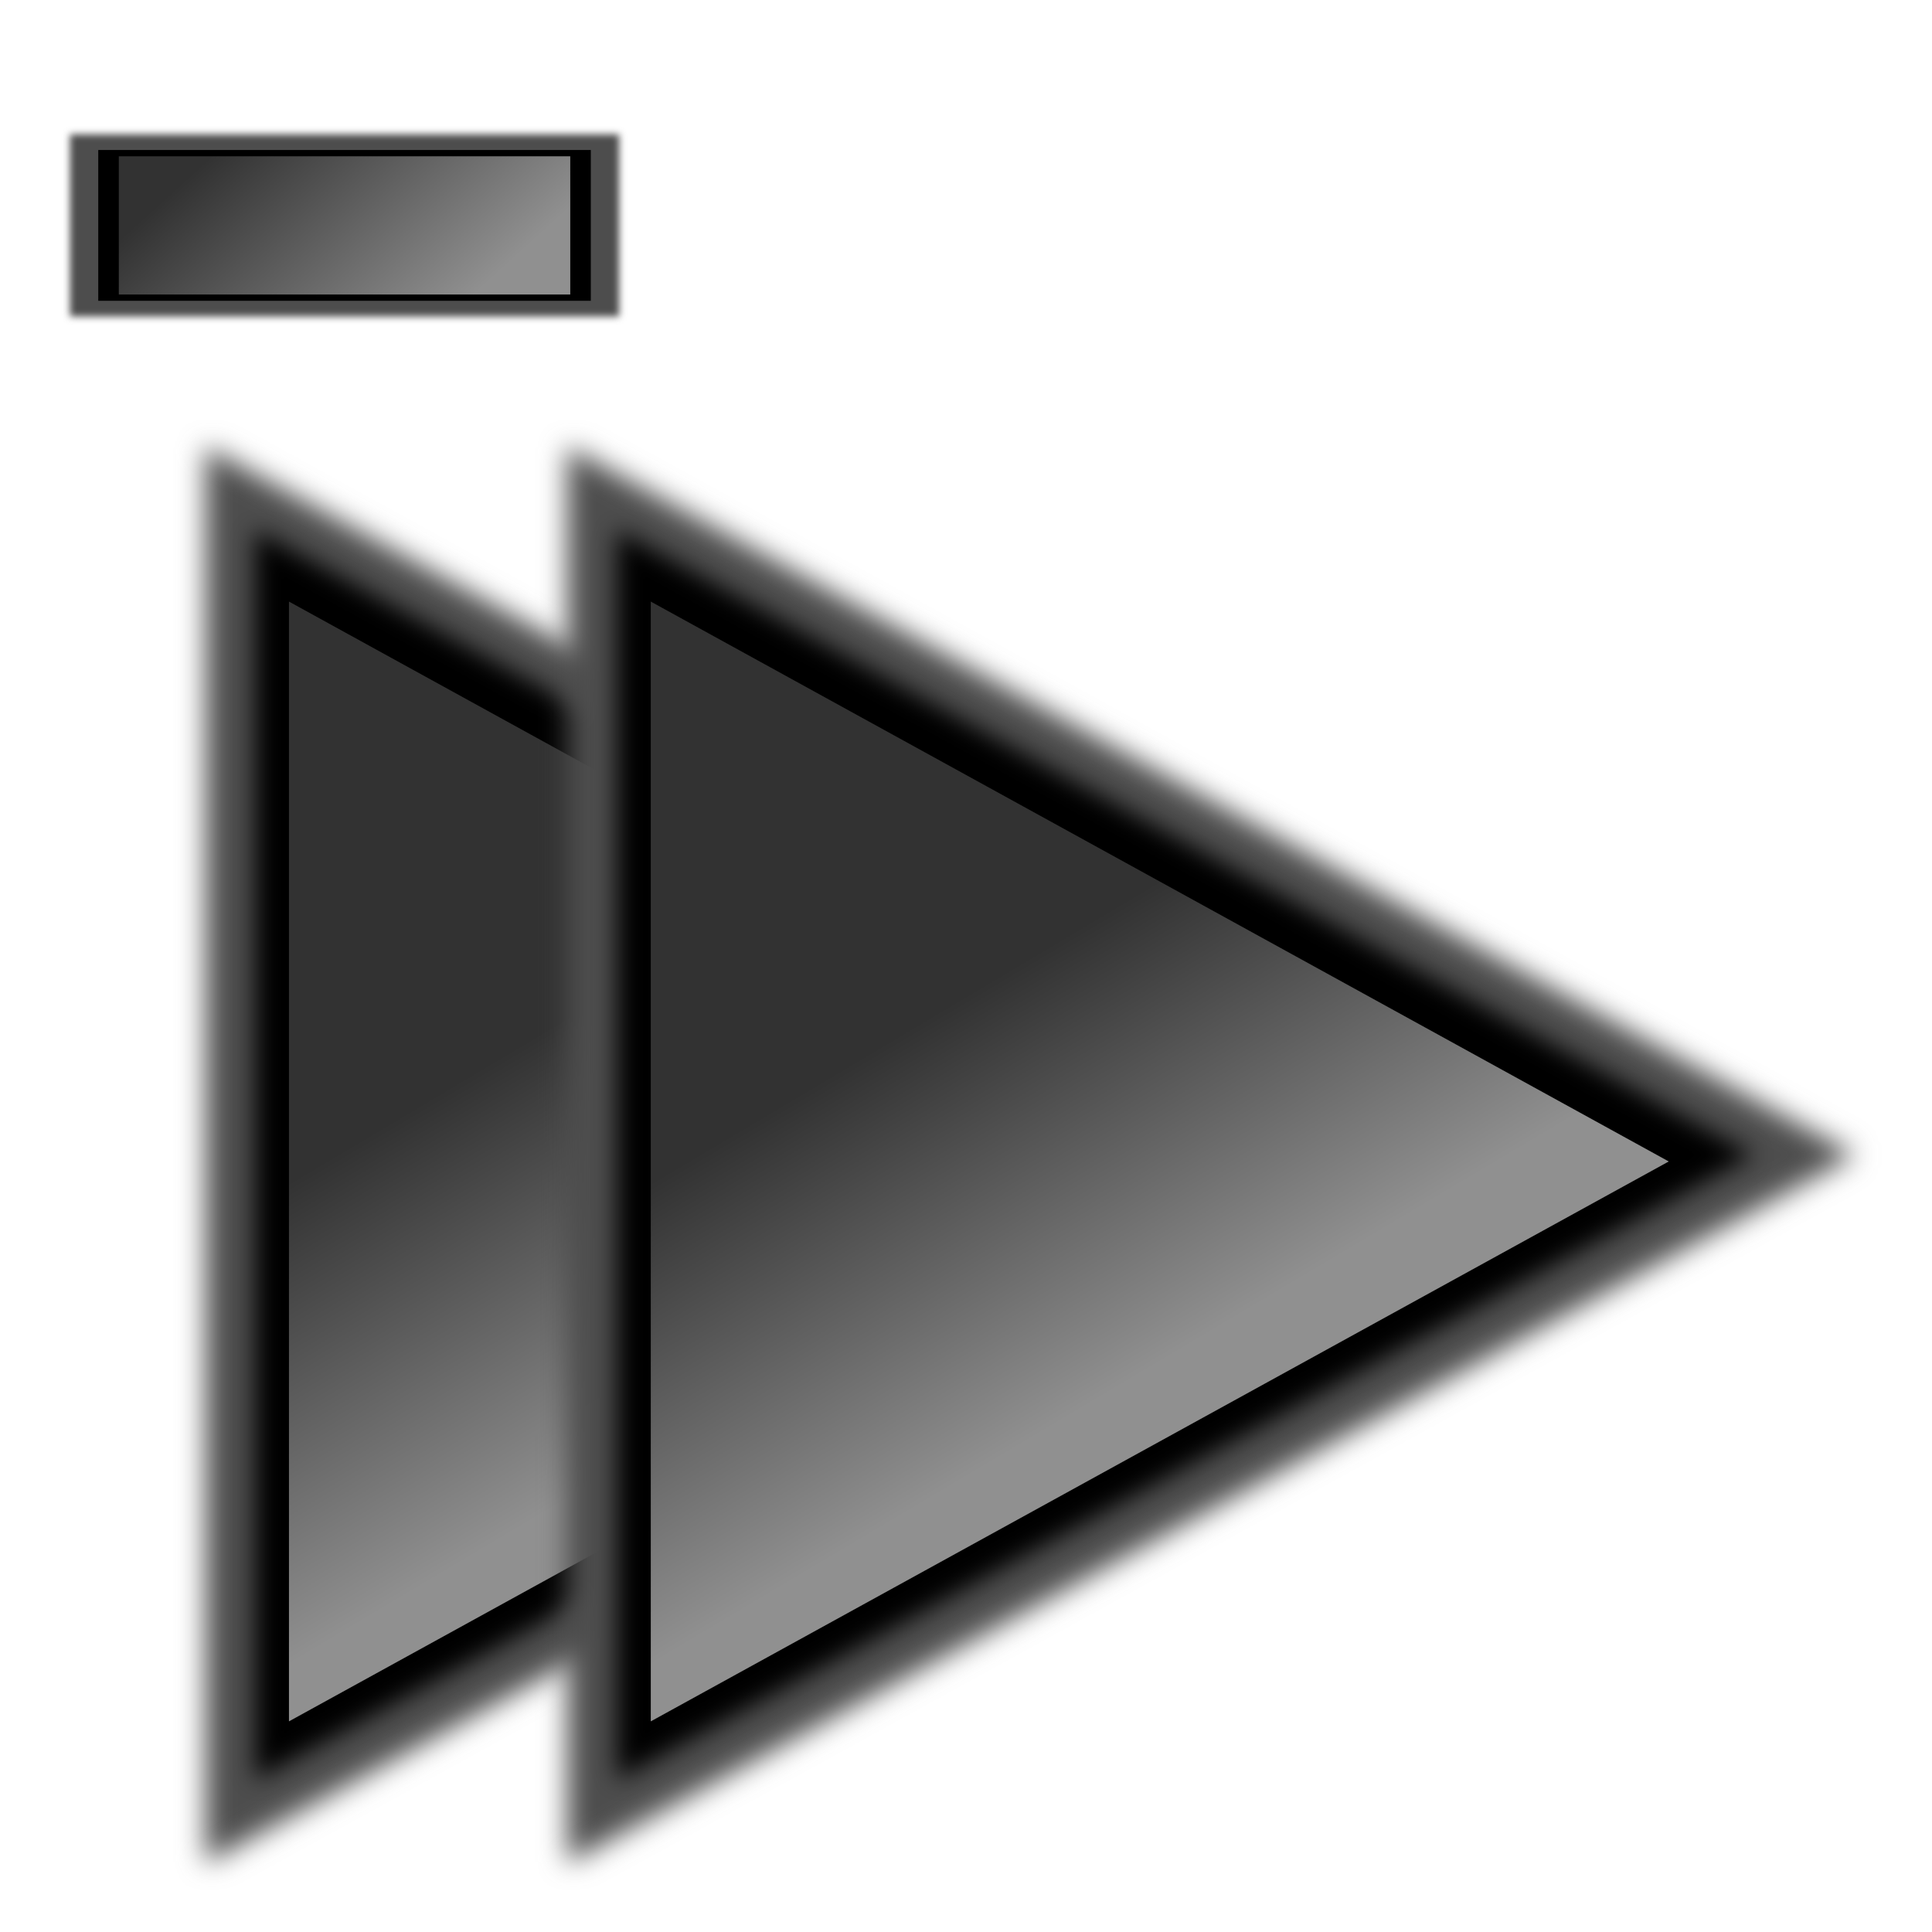
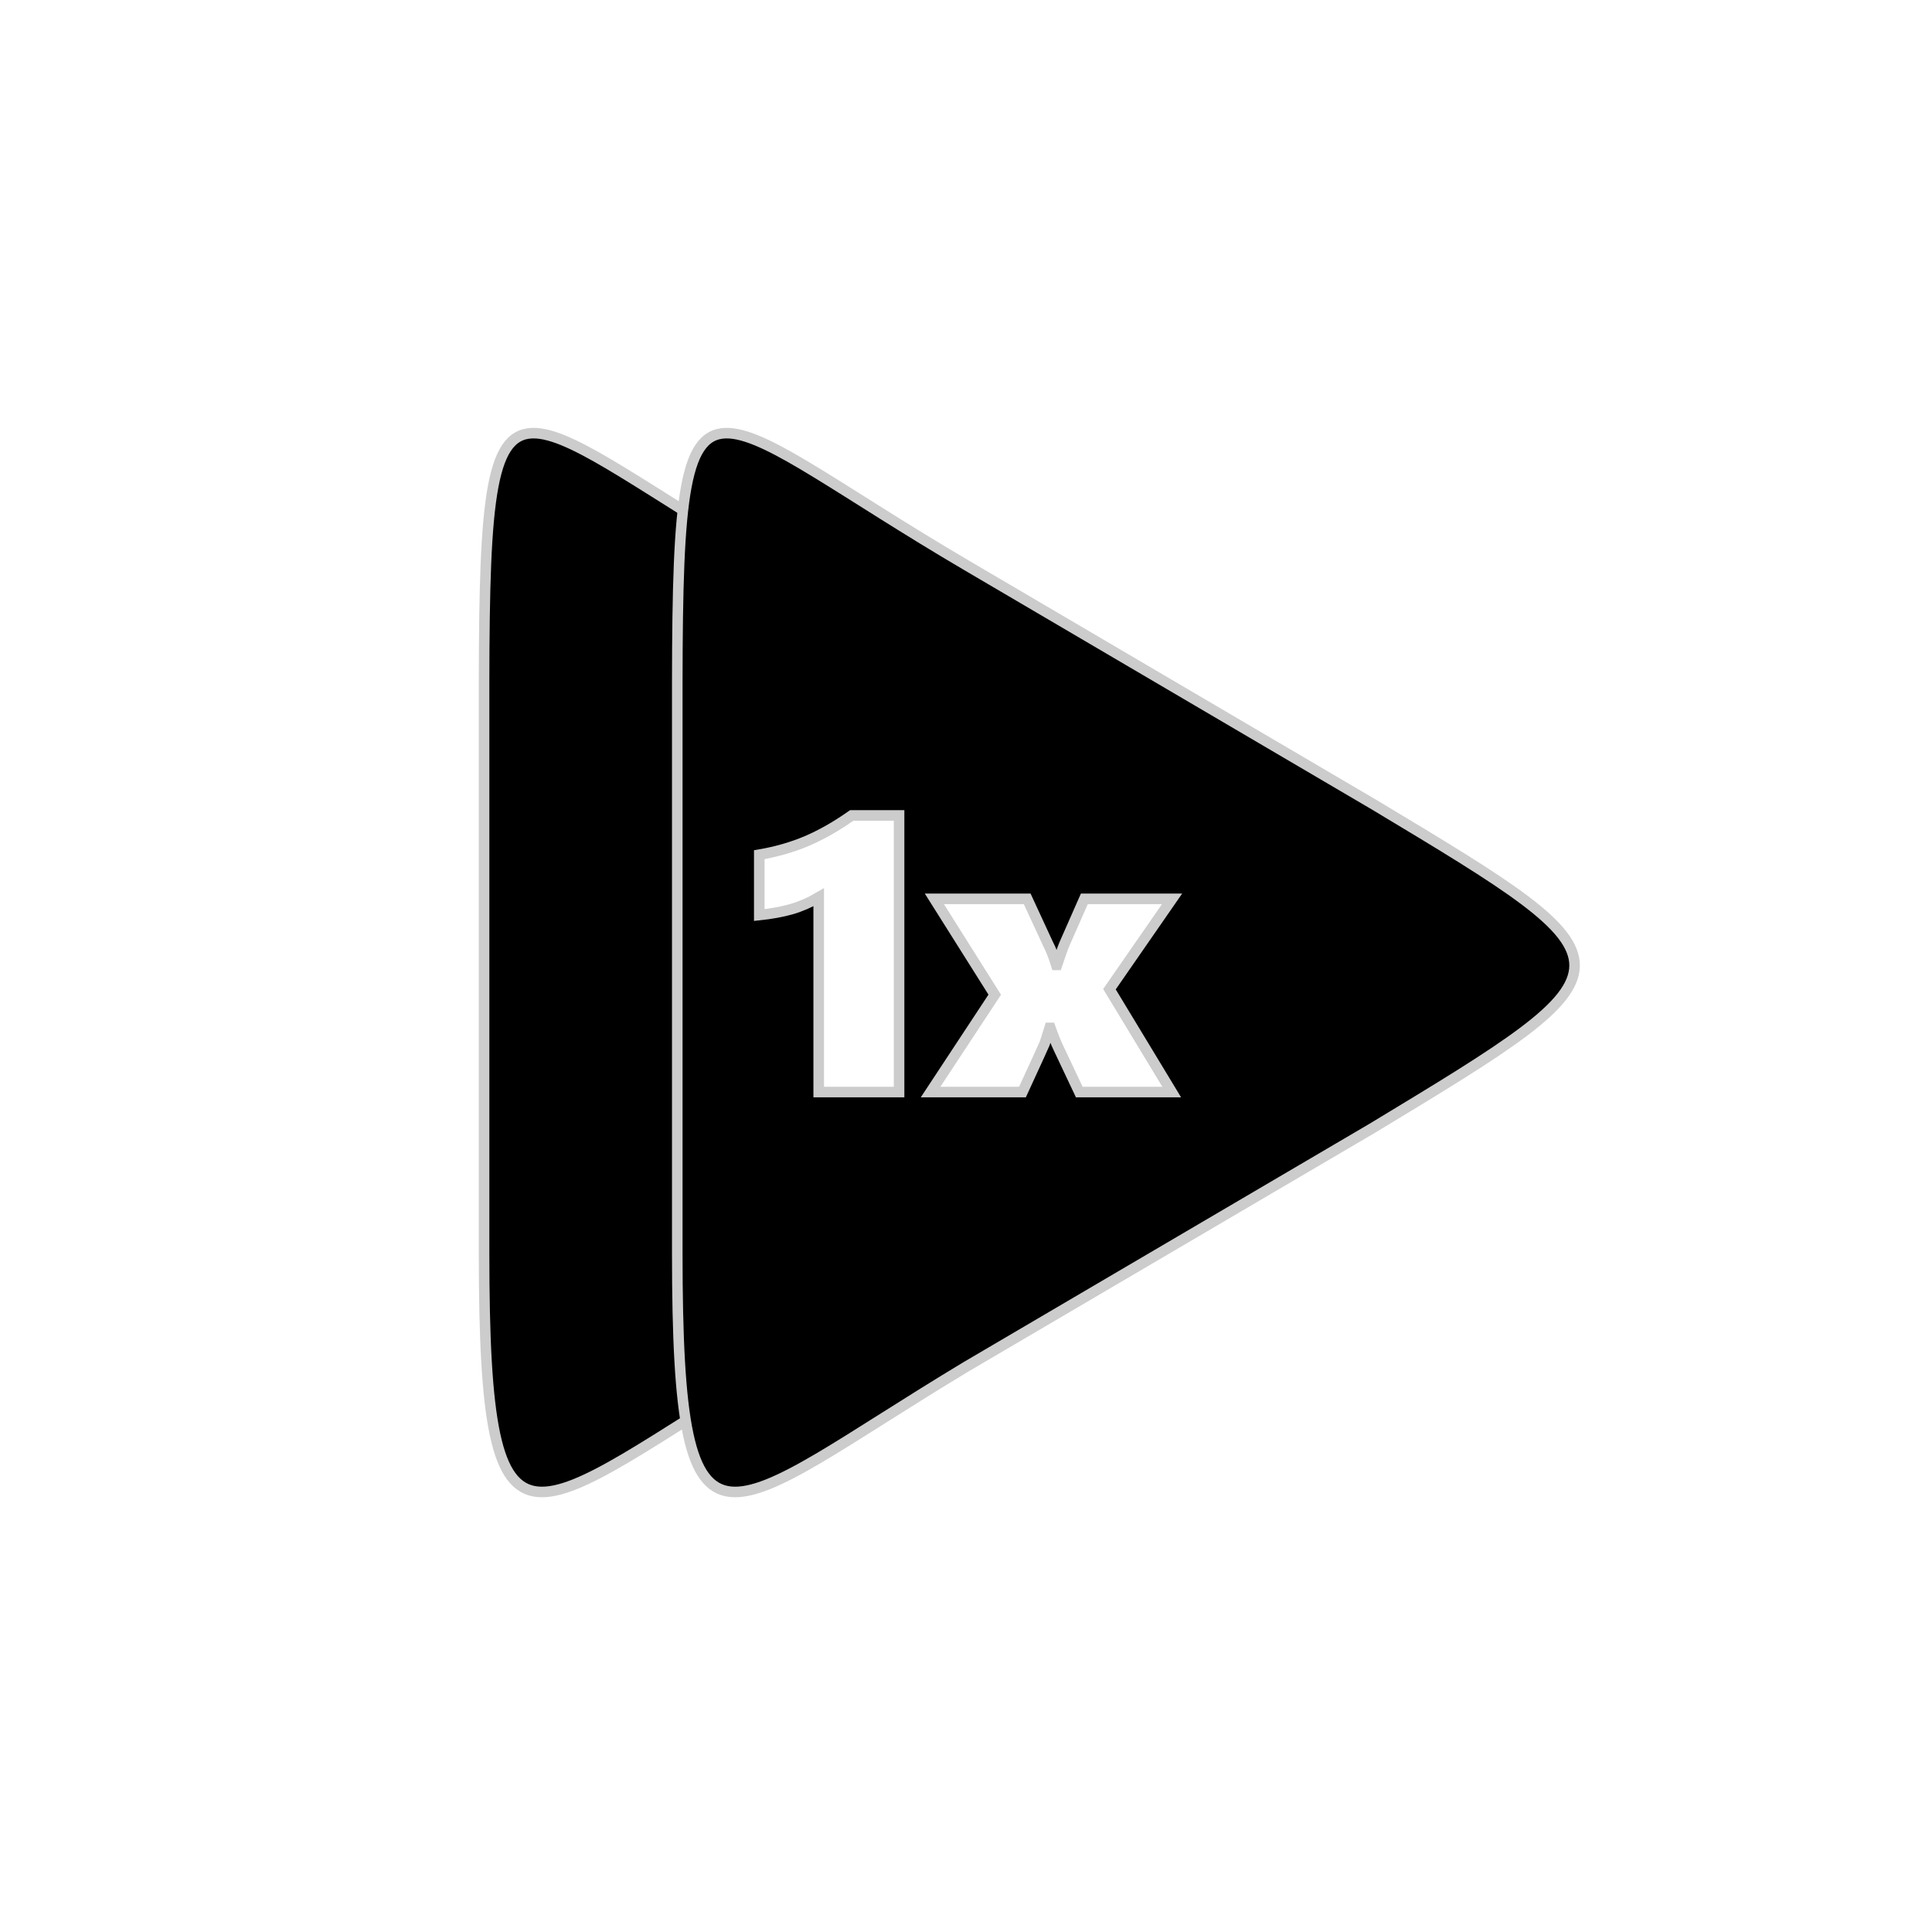
- <svg xmlns="http://www.w3.org/2000/svg" xmlns:xlink="http://www.w3.org/1999/xlink" width="300" height="300" viewBox="0 0 300 300" id="svg2" version="1.1">
-   <defs id="defs4">
-     <filter style="color-interpolation-filters:sRGB" id="filter4177" x="-0.016" width="1.032" y="-0.048" height="1.096">
-       <feGaussianBlur stdDeviation="0.568" id="feGaussianBlur4179" />
-     </filter>
-     <linearGradient xlink:href="#linearGradient4176-9" id="linearGradient4195" x1="72.907" y1="49.168" x2="40.933" y2="13.993" gradientUnits="userSpaceOnUse" gradientTransform="matrix(0.9165488,0,0,0.9165488,4.464642,2.920794)" />
-     <filter style="color-interpolation-filters:sRGB" id="filter4146-2" x="-0.025" width="1.05" y="-0.023" height="1.046">
-       <feGaussianBlur stdDeviation="2.1" id="feGaussianBlur4148-0" />
-     </filter>
-     <linearGradient xlink:href="#linearGradient4176-9" id="linearGradient4182" x1="137.11" y1="220.295" x2="100.211" y2="158.187" gradientUnits="userSpaceOnUse" gradientTransform="matrix(0.8953505,0,0,0.8953505,49.36845,19.18932)" />
-     <linearGradient id="linearGradient4176-9">
-       <stop style="stop-color:#ffffff;stop-opacity:0.565" offset="0" id="stop4178-4" />
-       <stop style="stop-color:#f9f9f9;stop-opacity:0.2" offset="1" id="stop4180-3" />
-     </linearGradient>
-     <linearGradient xlink:href="#linearGradient4176-9" id="linearGradient4261" gradientUnits="userSpaceOnUse" gradientTransform="matrix(0.8953505,0,0,0.8953505,-6.814165,19.18932)" x1="137.11" y1="220.295" x2="100.211" y2="158.187" />
-     <filter style="color-interpolation-filters:sRGB" id="filter4161" x="-0.025" width="1.05" y="-0.023" height="1.046">
-       <feGaussianBlur stdDeviation="1.854" id="feGaussianBlur4163" />
-     </filter>
-     <filter style="color-interpolation-filters:sRGB" id="filter4173" x="-0.025" width="1.05" y="-0.023" height="1.046">
-       <feGaussianBlur stdDeviation="1.854" id="feGaussianBlur4175" />
-     </filter>
-   </defs>
-   <g style="display:inline" id="g4197">
-     <path id="path4255" d="m 31.907,69.329 0,220 L 231.907,179.329 Z" style="fill:#4d4d4d;fill-rule:evenodd;stroke:none;stroke-width:1px;stroke-linecap:butt;stroke-linejoin:miter;stroke-opacity:1;filter:url(#filter4146-2)" />
-     <path style="fill:#{sdcol(clrIconRecActive)};fill-rule:evenodd;stroke:none;stroke-width:1px;stroke-linecap:butt;stroke-linejoin:miter;stroke-opacity:{sdopac(clrIconRecActive)};filter:url(#filter4161)" d="m 39.632,82.227 0,194.205 176.55,-97.102 z" id="path4257" />
-     <path id="path4259" d="m 44.87,93.412 0,173.881 L 202.944,180.352 Z" style="display:inline;fill:url(#linearGradient4261);fill-opacity:1;fill-rule:evenodd;stroke:none;stroke-width:1px;stroke-linecap:butt;stroke-linejoin:miter;stroke-opacity:1" />
+ <svg xmlns="http://www.w3.org/2000/svg" width="200" height="200" viewBox="0 0 200 200" id="svg2" version="1.1">
+   <defs id="defs4" />
+   <g id="layer2" style="display:inline" />
+   <g id="layer1" transform="translate(0,-852.3621)" style="display:inline">
+     <path style="opacity:1;fill:none;fill-opacity:1;stroke:#{sdcol(clrIconRecActive)};stroke-width:13.555;stroke-linecap:round;stroke-linejoin:miter;stroke-miterlimit:4;stroke-dasharray:none;stroke-opacity:{sdopac(clrIconRecActive)}" id="path4684" d="M 170.187,1010.074 A 90.868,90.845 0 0 1 42.338,1022.563 90.868,90.845 0 0 1 29.749,894.756 90.868,90.845 0 0 1 157.579,882.074 a 90.868,90.845 0 0 1 12.782,127.788" />
  </g>
-   <g id="g4154" style="display:inline">
-     <path style="fill:#4d4d4d;fill-rule:evenodd;stroke:none;stroke-width:1px;stroke-linecap:butt;stroke-linejoin:miter;stroke-opacity:1;filter:url(#filter4146-2)" d="m 88.09,69.329 0,220 200,-110 z" id="path4136" />
-     <path id="path4156" d="m 95.815,82.227 0,194.205 176.55,-97.102 z" style="fill:#{sdcol(clrIconRecActive)};fill-rule:evenodd;stroke:none;stroke-width:1px;stroke-linecap:butt;stroke-linejoin:miter;stroke-opacity:{sdopac(clrIconRecActive)};filter:url(#filter4173)" />
-     <path style="display:inline;fill:url(#linearGradient4182);fill-opacity:1;fill-rule:evenodd;stroke:none;stroke-width:1px;stroke-linecap:butt;stroke-linejoin:miter;stroke-opacity:1" d="m 101.053,93.412 0,173.881 158.074,-86.941 z" id="path4170" />
-   </g>
-   <g id="layer1">
-     <g id="g4273">
-       <rect y="20.862" x="10.862" height="28.277" width="85.277" id="rect4155" style="display:inline;opacity:1;fill:#4d4d4d;fill-opacity:1;stroke:none;stroke-width:1.723;stroke-linejoin:miter;stroke-miterlimit:4;stroke-dasharray:none;stroke-opacity:1;filter:url(#filter4177)" />
-       <rect style="display:inline;opacity:1;fill:#{sdcol(clrIconRecActive)};fill-opacity:{sdopac(clrIconRecActive)};stroke:none;stroke-width:1.723;stroke-linejoin:miter;stroke-miterlimit:4;stroke-dasharray:none;stroke-opacity:1" id="rect4181" width="76.483" height="23.417" x="15.258" y="23.291" />
-       <rect y="24.269" x="18.45" height="21.463" width="70.1" id="rect4187" style="display:inline;opacity:1;fill:url(#linearGradient4195);fill-opacity:1;stroke:none;stroke-width:1.723;stroke-linejoin:miter;stroke-miterlimit:4;stroke-dasharray:none;stroke-opacity:1" />
-     </g>
+   <g id="layer3">
+     <path style="opacity:1;fill:#{sdcol(clrIconRecActive)};fill-opacity:{sdopac(clrIconRecActive)};stroke:#cccccc;stroke-width:1.093;stroke-linecap:round;stroke-linejoin:miter;stroke-miterlimit:4;stroke-dasharray:none;stroke-opacity:1" d="M 55.541 44.848 C 50.786 44.53 50.135 51.306 50.111 70.568 L 50.111 129.756 C 50.111 164.764 54.838 156.629 80.051 141.463 L 122.043 116.805 C 149.943 99.938 149.952 99.937 122.277 83.318 L 80.1 58.549 C 67.126 50.93 59.736 45.128 55.541 44.848 z M 73.75 63.697 L 135.992 99.633 L 121.385 108.066 L 121.385 115.459 L 108.58 115.459 L 73.75 135.568 L 73.75 63.697 z " transform="translate(-7.6293945e-6,0)" id="path4140" />
+     <path style="opacity:1;fill:#{sdcol(clrIconRecActive)};fill-opacity:{sdopac(clrIconRecActive)};stroke:#cccccc;stroke-width:1.093;stroke-linecap:round;stroke-linejoin:miter;stroke-miterlimit:4;stroke-dasharray:none;stroke-opacity:1" d="M 75.541 44.848 C 70.786 44.53 70.135 51.306 70.111 70.568 L 70.111 129.756 C 70.111 164.764 74.838 156.629 100.051 141.463 L 142.043 116.805 C 169.943 99.938 169.952 99.937 142.277 83.318 L 100.1 58.549 C 87.126 50.93 79.736 45.128 75.541 44.848 z M 88.17 84.414 L 93.072 84.414 L 93.072 113.047 L 84.752 113.047 L 84.752 92.891 C 83.841 93.424 82.896 93.835 81.92 94.121 C 80.943 94.395 79.837 94.596 78.6 94.727 L 78.6 88.477 C 80.357 88.177 81.992 87.708 83.502 87.07 C 85.025 86.419 86.581 85.534 88.17 84.414 z M 96.725 93.047 L 106.334 93.047 L 108.482 97.695 C 108.769 98.229 109.055 98.958 109.342 99.883 L 109.42 99.883 C 109.798 98.75 110.064 98.008 110.221 97.656 L 112.252 93.047 L 121.334 93.047 L 114.85 102.402 L 121.295 113.047 L 111.725 113.047 L 109.576 108.496 C 109.329 107.988 109.049 107.292 108.736 106.406 L 108.658 106.406 C 108.385 107.292 108.209 107.839 108.131 108.047 C 108.053 108.242 107.291 109.909 105.846 113.047 L 96.334 113.047 L 102.975 102.969 L 96.725 93.047 z " transform="translate(-7.6293945e-6,0)" id="path4139" />
+     <g transform="translate(309.0377,101.4953)" style="font-style:normal;font-weight:normal;font-size:40px;line-height:125%;font-family:sans-serif;letter-spacing:0px;word-spacing:0px;fill:#000000;fill-opacity:1;stroke:none;stroke-width:1px;stroke-linecap:butt;stroke-linejoin:miter;stroke-opacity:1" id="flowRoot4145" />
  </g>
</svg>
